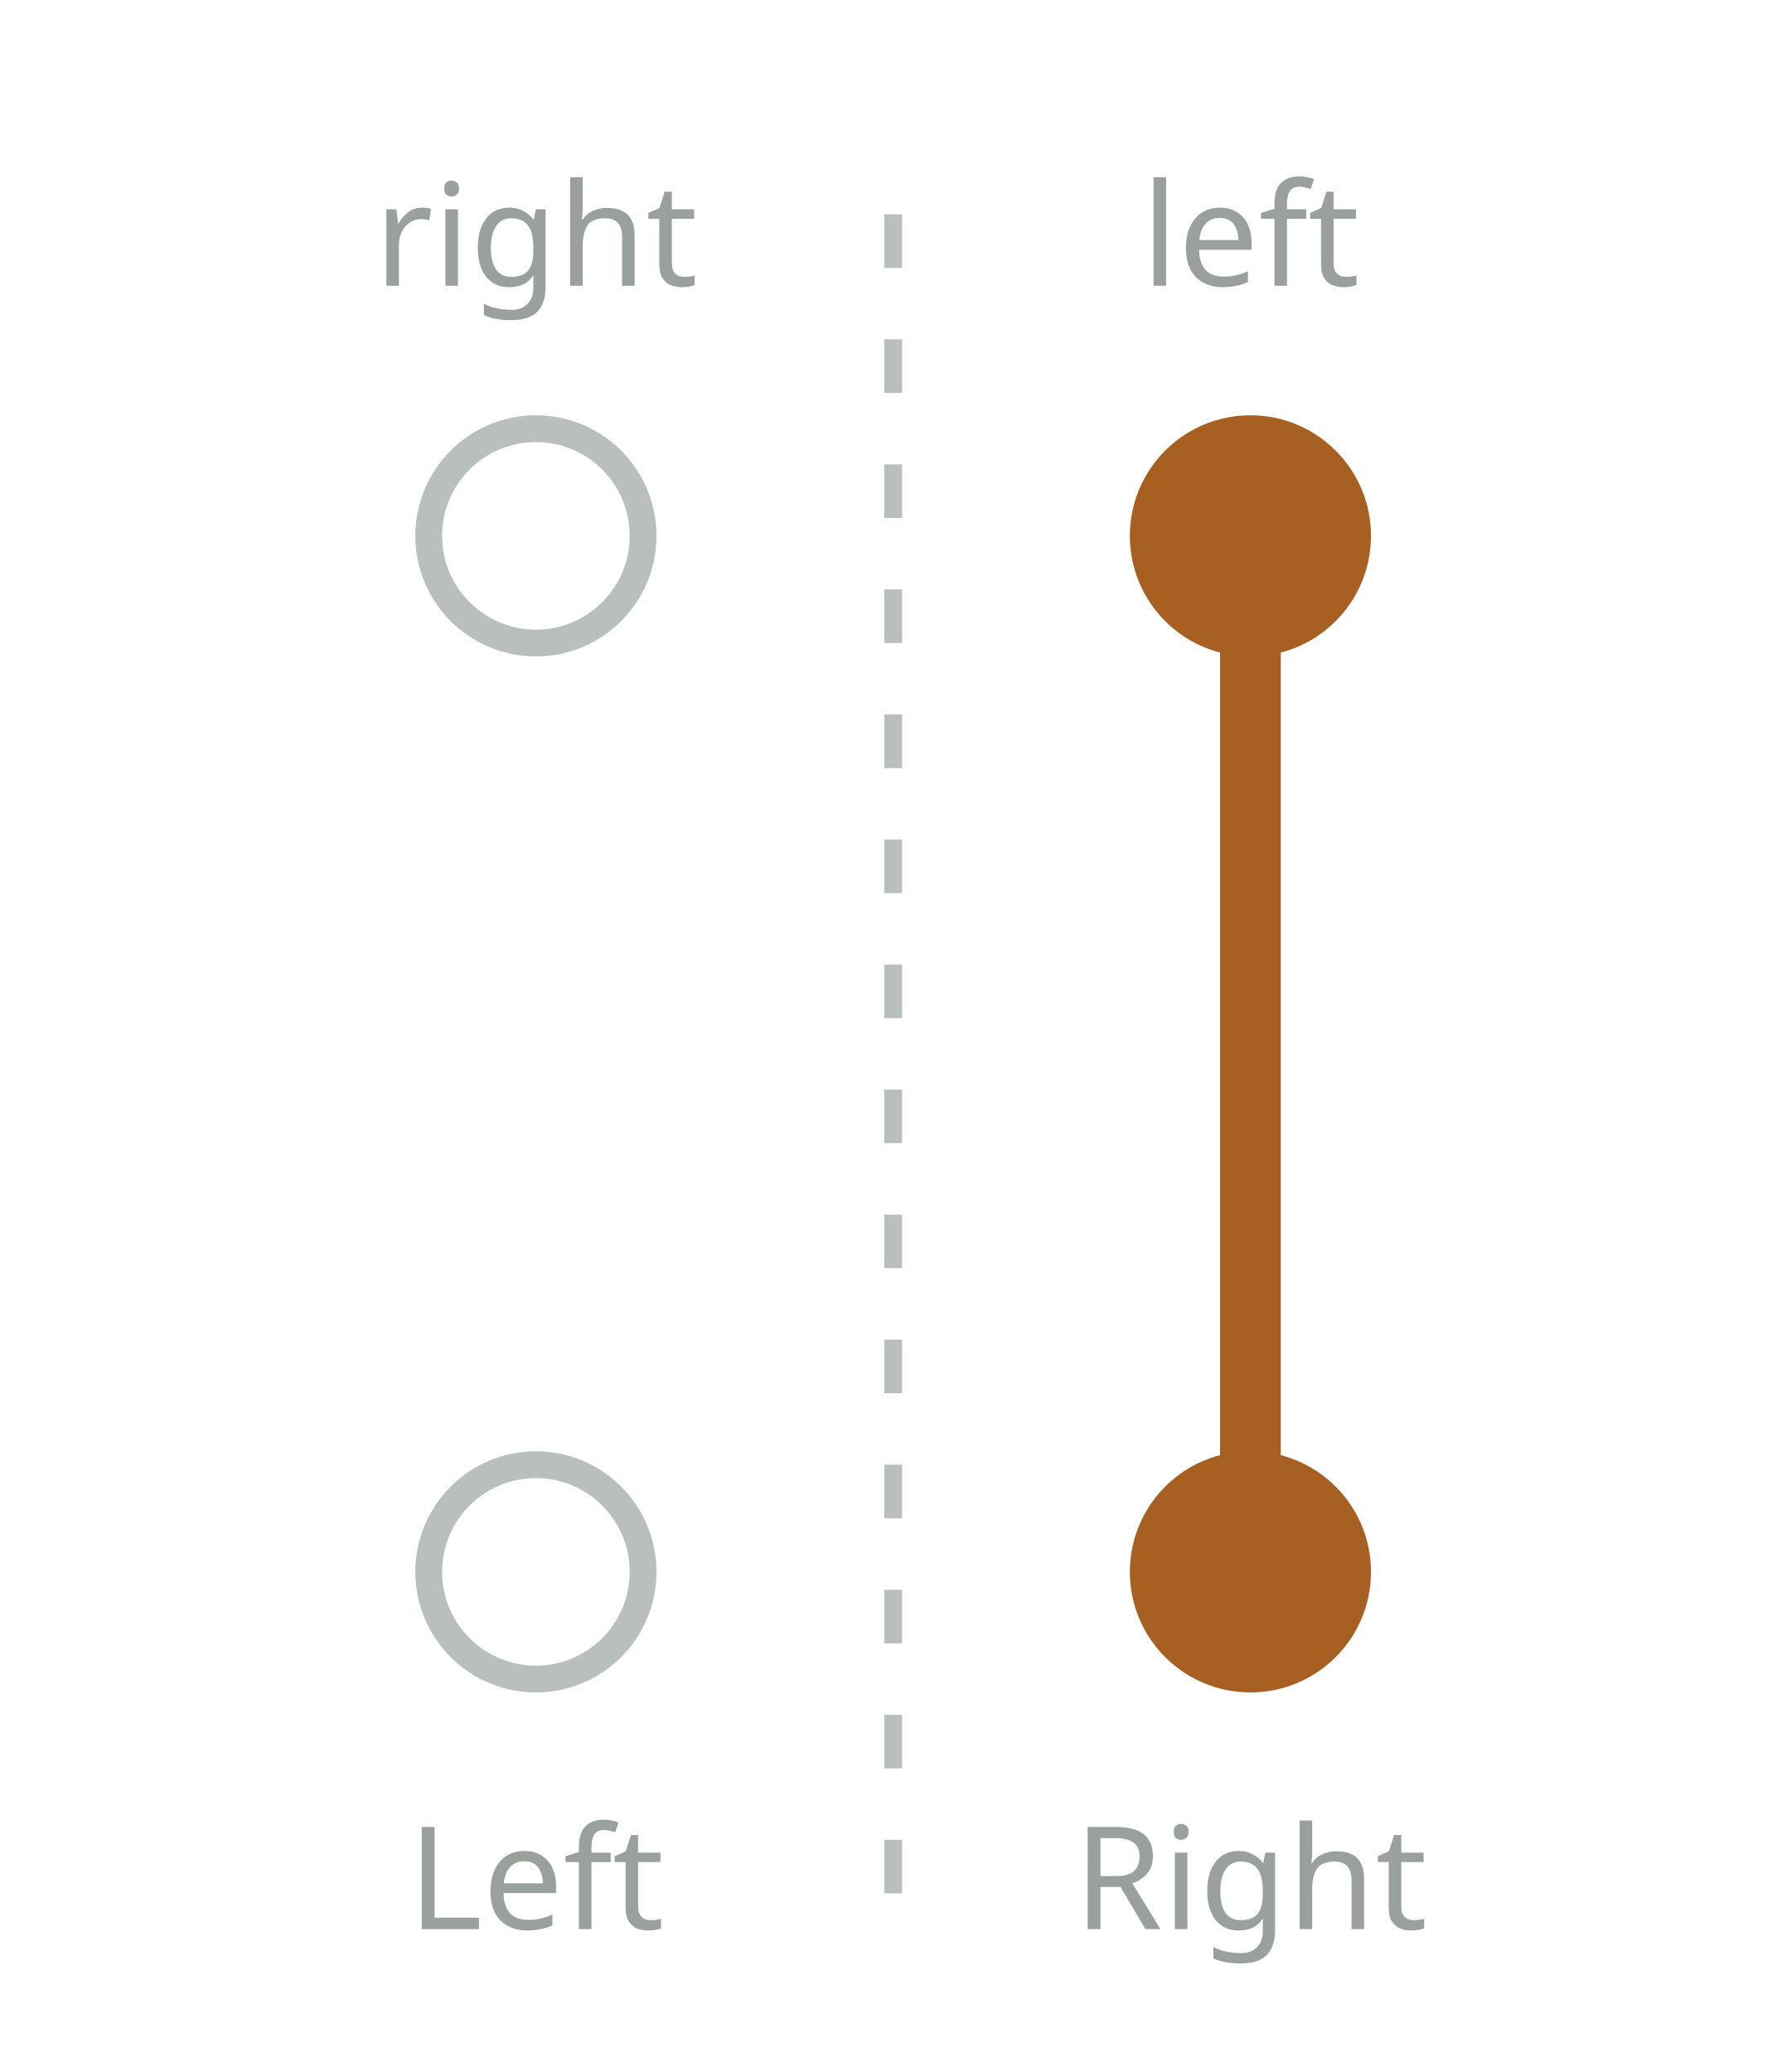
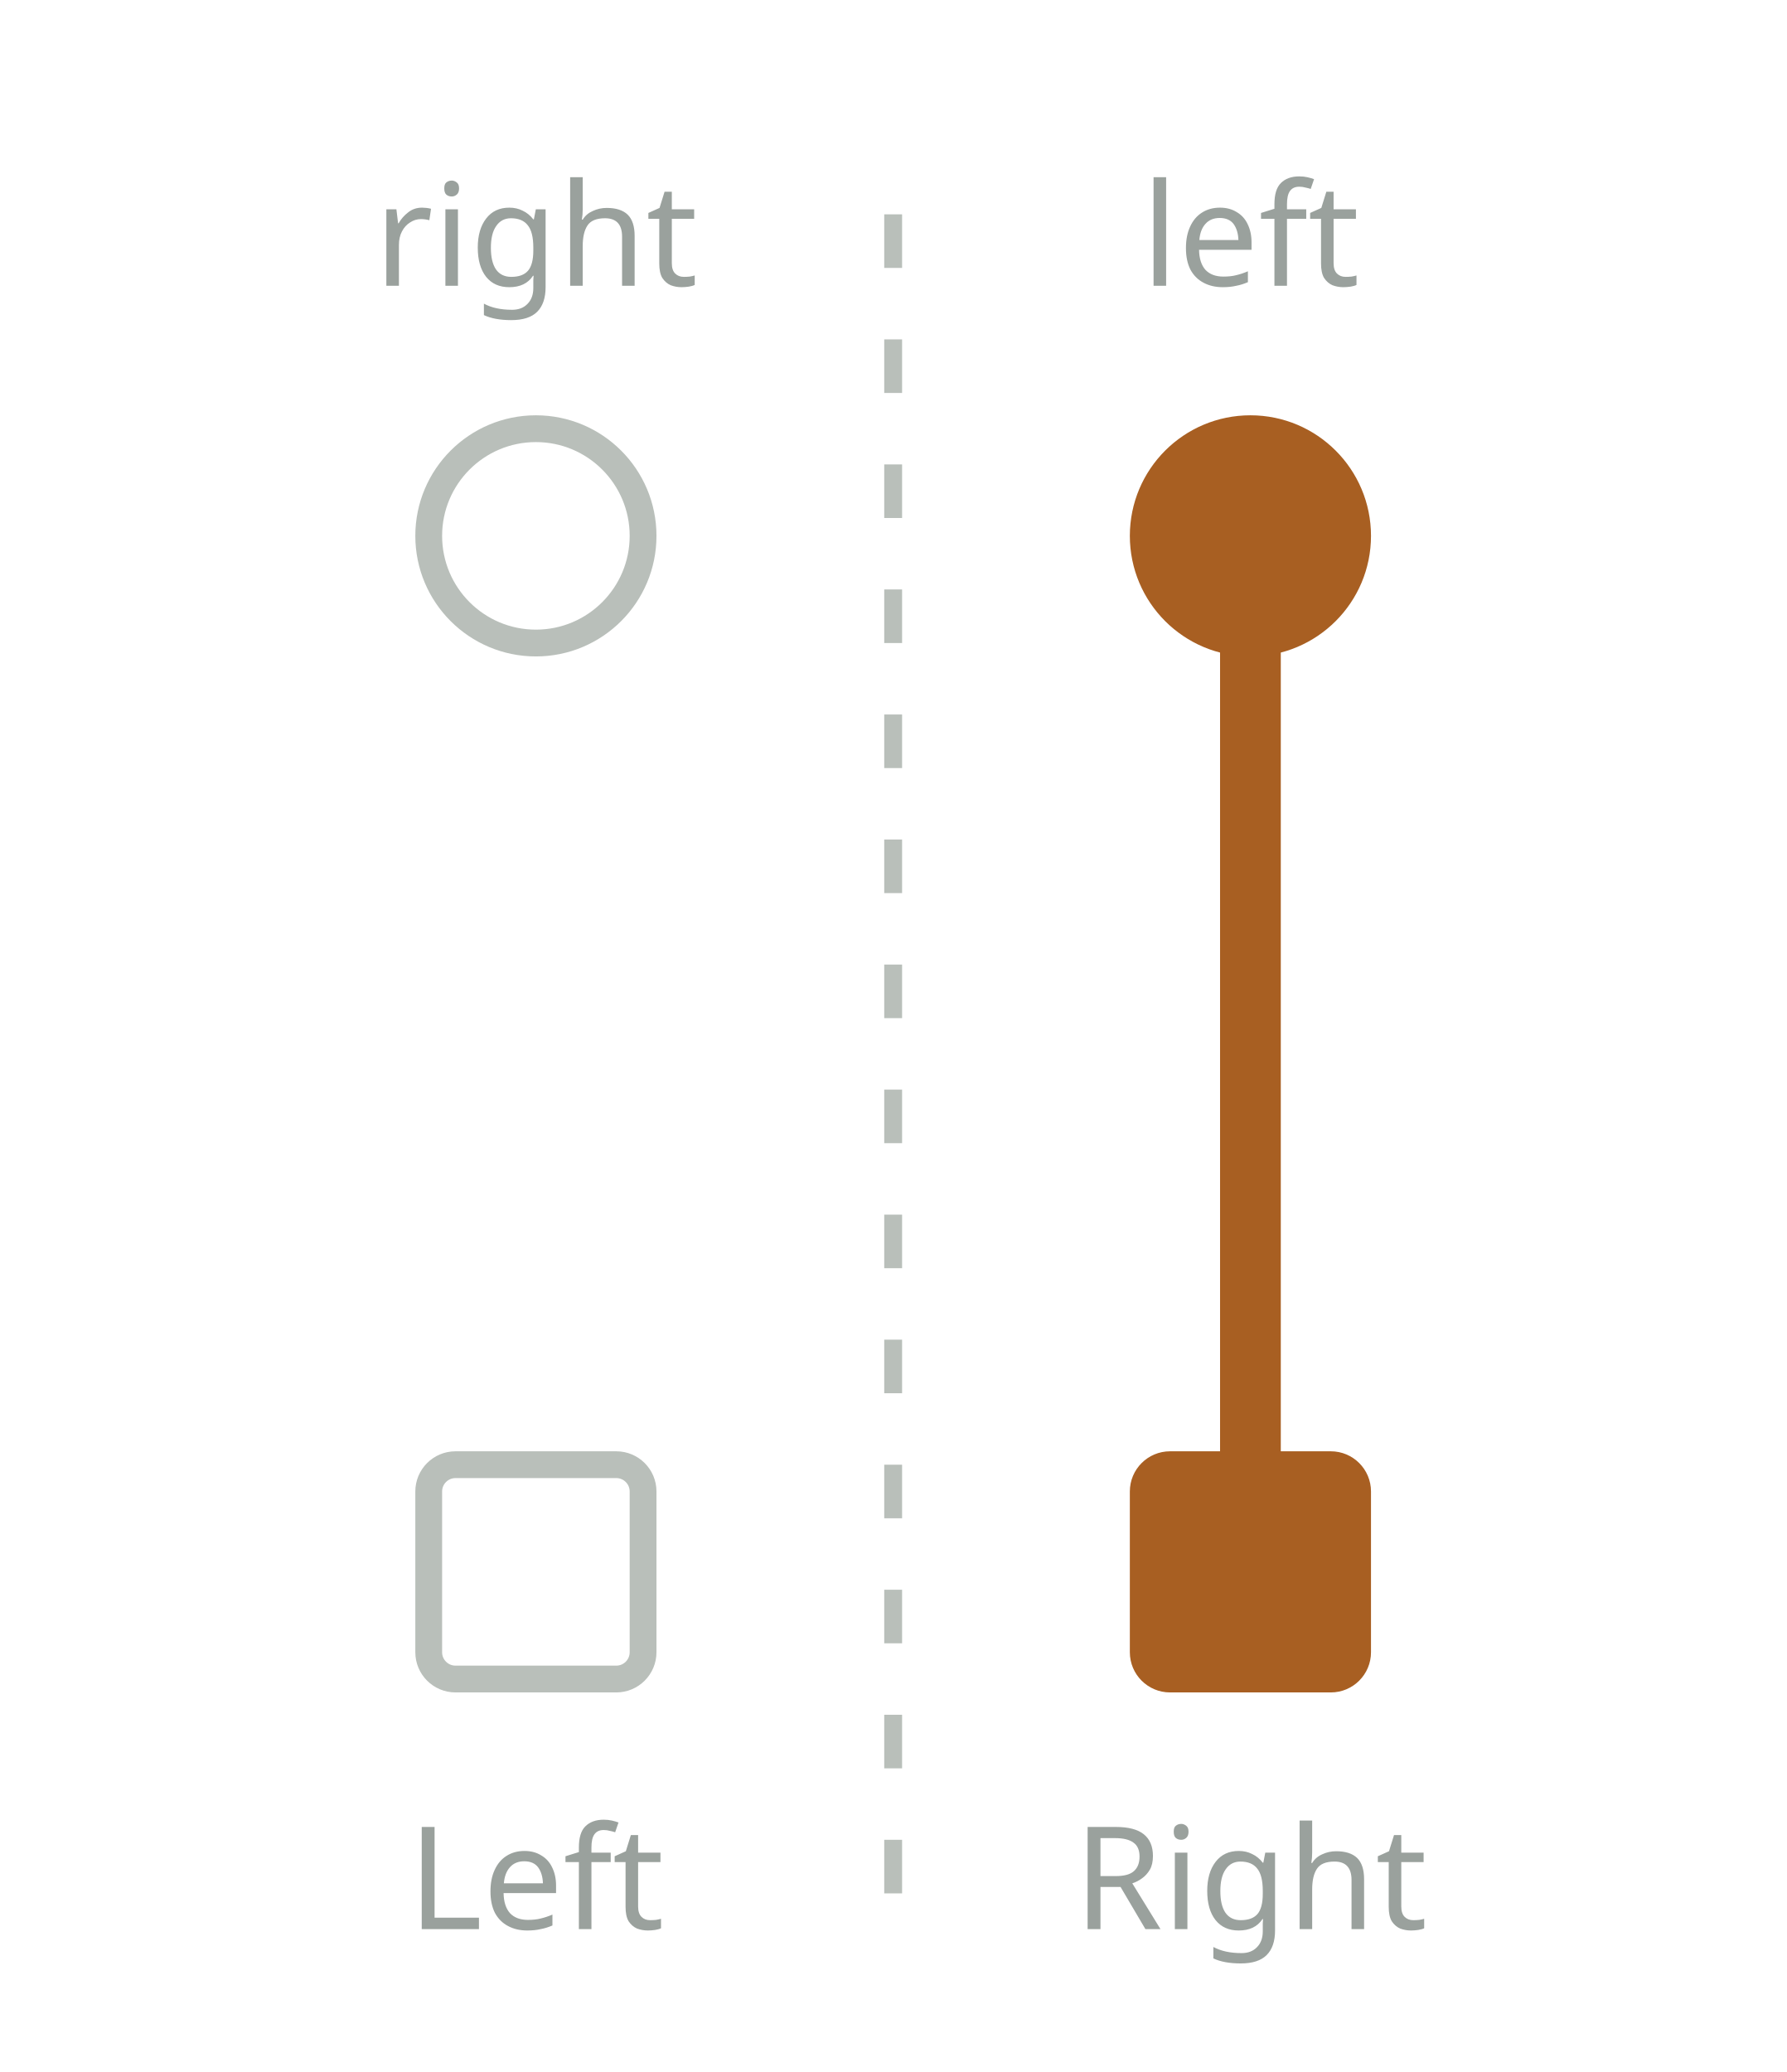
<svg xmlns="http://www.w3.org/2000/svg" viewBox="0 0 100 116" class="frame" role="img">
  <line x1="50.0" y1="12.0" x2="50.0" y2="106.0" style="stroke: var(--rule-strong, #b9bfba); stroke-width: 1; stroke-dasharray: 3 4" />
  <line x1="70.0" y1="88.0" x2="70.0" y2="30.0" style="stroke: var(--right, #a85f22); stroke-width: 3.4; stroke-linecap: round" />
-   <circle cx="30" cy="88" r="6" style="fill: none; stroke: var(--rule-strong, #b9bfba); stroke-width: 1.5" />
-   <circle cx="70" cy="88" r="6" style="fill: var(--right, #a85f22); stroke: var(--right, #a85f22); stroke-width: 1.5" />
+   <rect x="24" y="82" width="12" height="12" rx="1.5" style="fill: none; stroke: var(--rule-strong, #b9bfba); stroke-width: 1.5" />
+   <rect x="64" y="82" width="12" height="12" rx="1.5" style="fill: var(--right, #a85f22); stroke: var(--right, #a85f22); stroke-width: 1.5" />
  <circle cx="70" cy="30" r="6" style="fill: var(--right, #a85f22); stroke: var(--right, #a85f22); stroke-width: 1.5" />
  <circle cx="30" cy="30" r="6" style="fill: none; stroke: var(--rule-strong, #b9bfba); stroke-width: 1.5" />
  <text class="caption" x="30" y="16" text-anchor="middle" style="font: 8px ui-sans-serif, system-ui, sans-serif; fill: var(--faint, #9aa19d)">right</text>
  <text class="caption" x="70" y="16" text-anchor="middle" style="font: 8px ui-sans-serif, system-ui, sans-serif; fill: var(--faint, #9aa19d)">left</text>
  <text class="caption" x="30" y="108" text-anchor="middle" style="font: 8px ui-sans-serif, system-ui, sans-serif; fill: var(--faint, #9aa19d)">Left</text>
  <text class="caption" x="70" y="108" text-anchor="middle" style="font: 8px ui-sans-serif, system-ui, sans-serif; fill: var(--faint, #9aa19d)">Right</text>
</svg>
